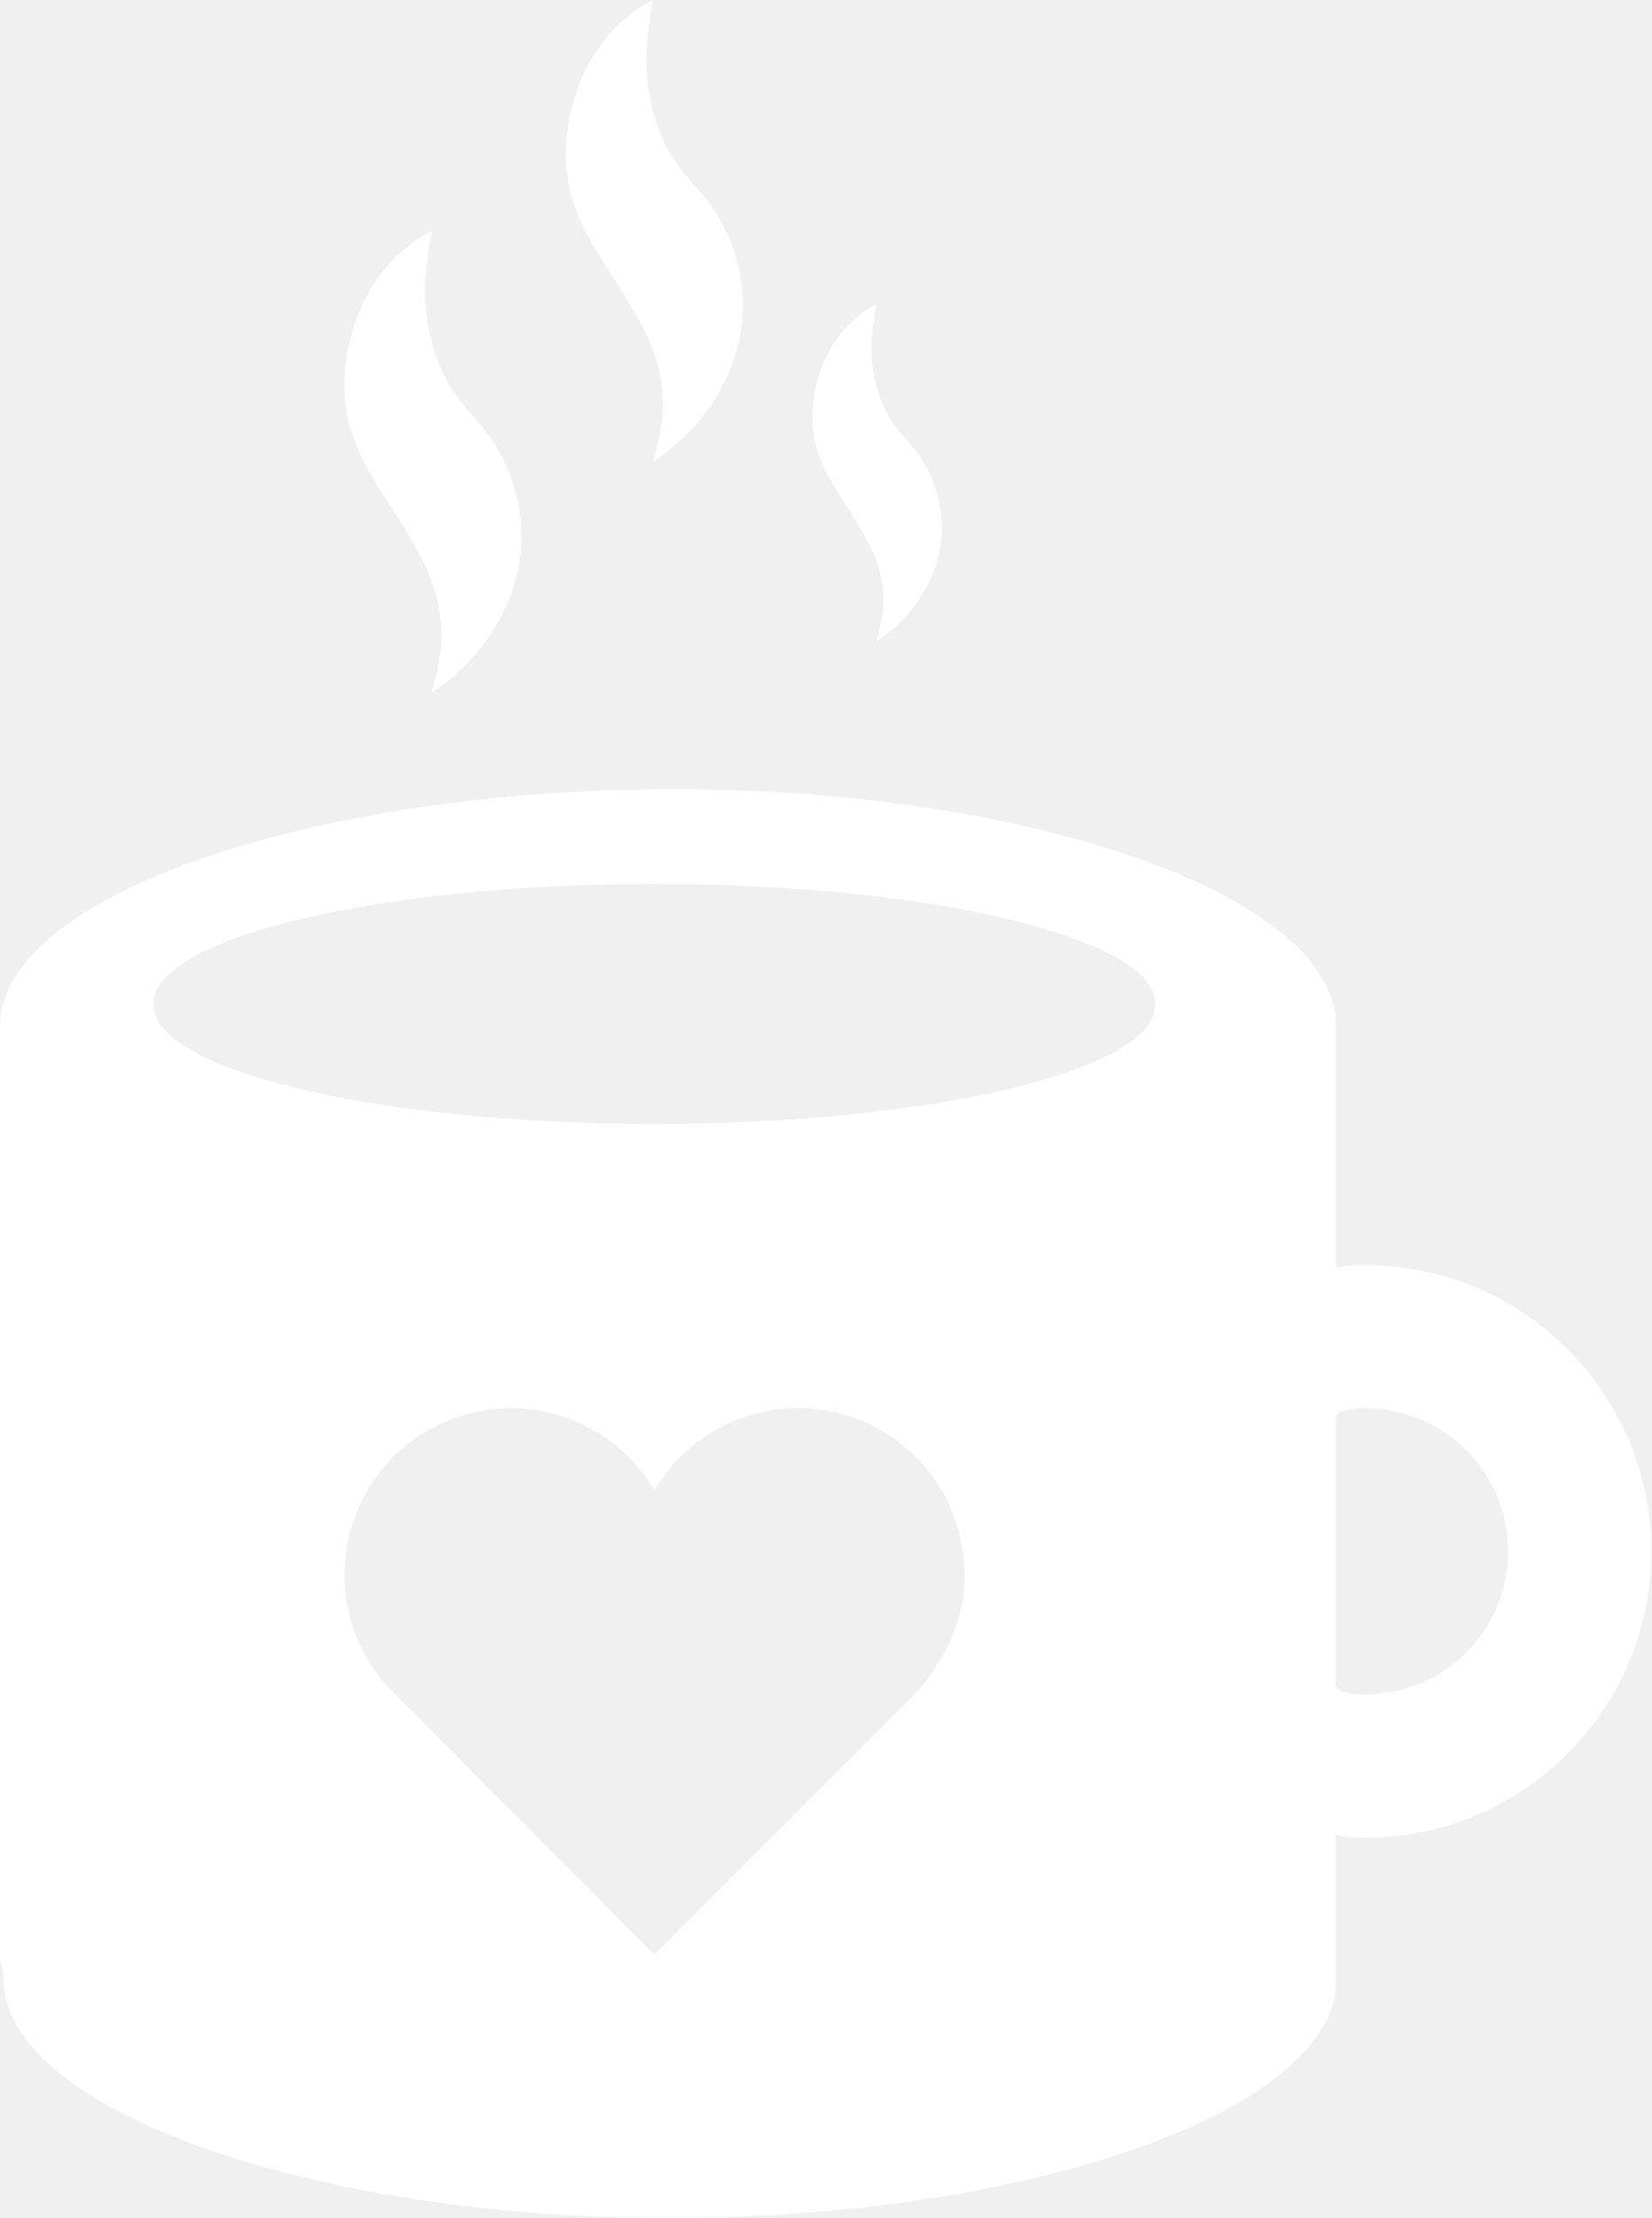
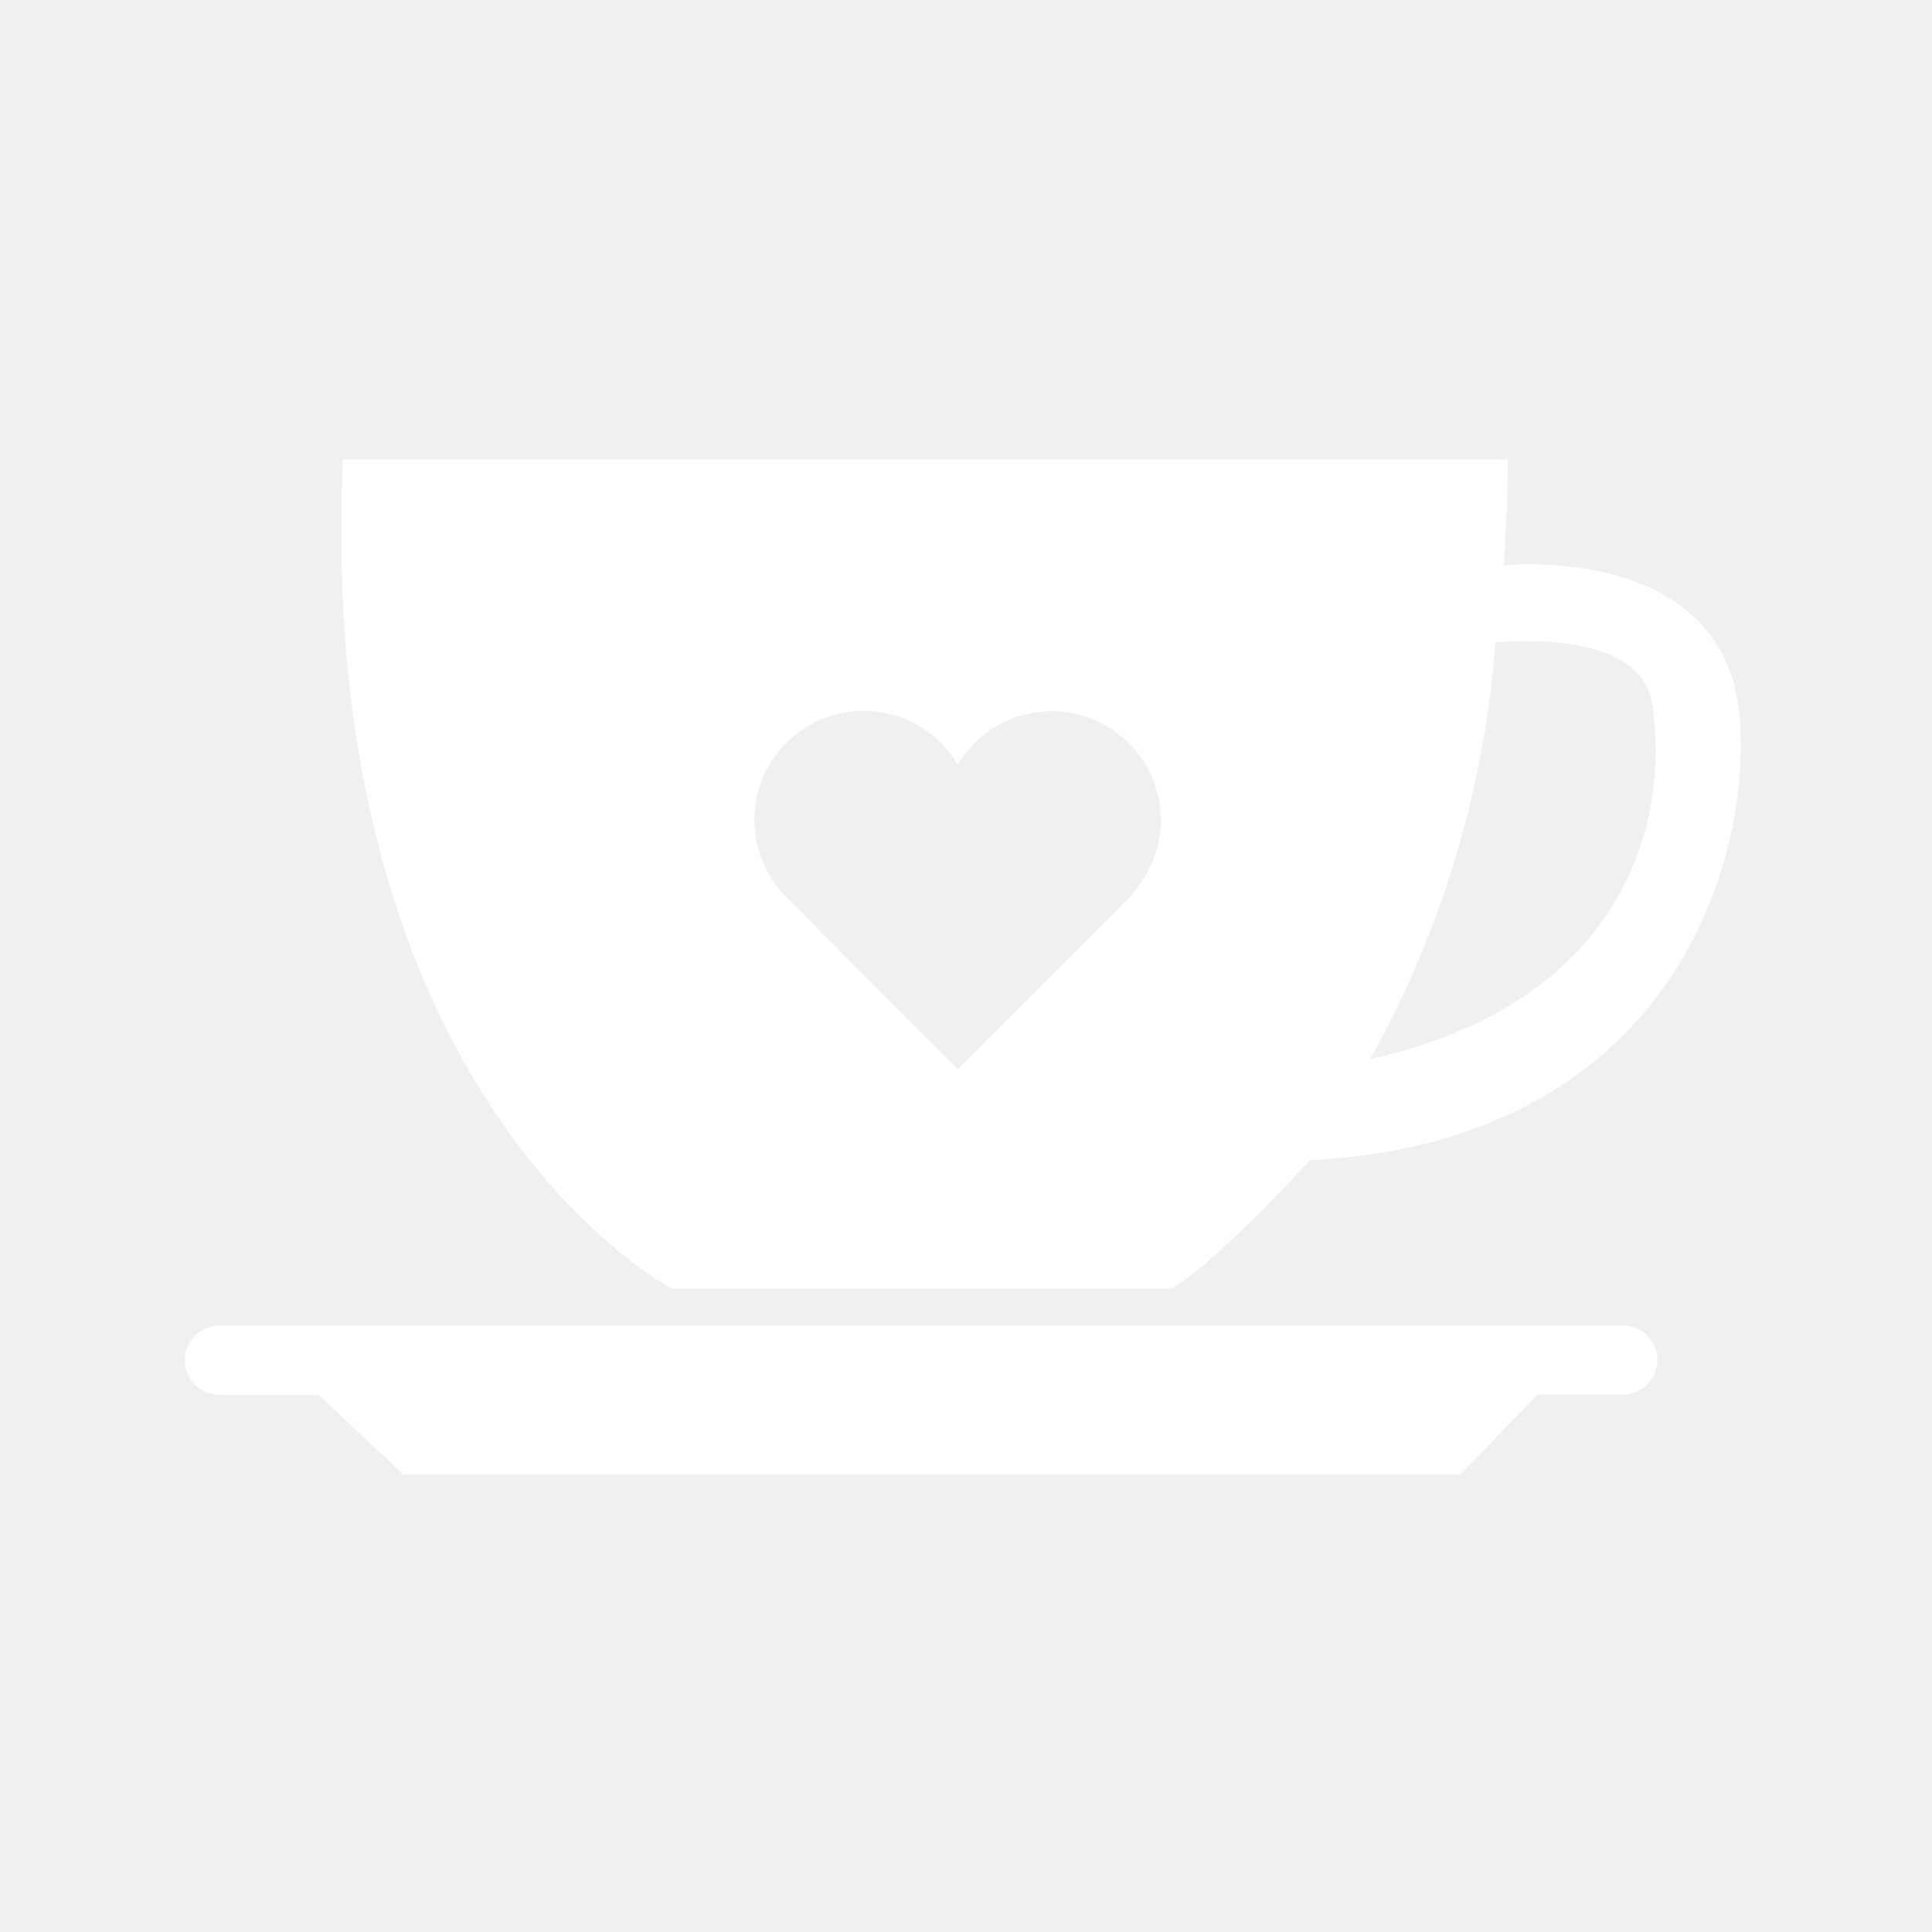
- <svg xmlns="http://www.w3.org/2000/svg" viewBox="0 0 319.98 429.82">
+ <svg xmlns="http://www.w3.org/2000/svg" viewBox="0 0 300 300">
  <defs>
    <style>.cls-1{fill:#fff;}</style>
  </defs>
-   <g id="Livello_2" data-name="Livello 2">
-     <g id="Livello_1-2" data-name="Livello 1">
-       <path class="cls-1" d="M264.51,245.15c-3.15,0-5.58.28-5.58.78v-47c0-25.53-59.54-46-128.48-46S0,173.25,0,198.9v179.8c0,1.54.64,3.1.64,4.67,0,25.65,60.21,46.46,129.14,46.46s129.15-20.57,129.15-46.1v-28.4c0,.5,2.43.78,5.58.78a55.47,55.47,0,0,0,0-110.94m-137.7,133.6L76.37,328.14a32.26,32.26,0,1,1,50.45-39.33,32.26,32.26,0,0,1,60.08,16.43c.2,13.19-9.46,22.89-9.46,22.89Zm0-207.47c53.62,0,97.08,10.48,97.08,23.25a7.52,7.52,0,0,1-1.94,4.76c-9,10.56-48.16,18.49-95.14,18.49s-86.13-7.93-95.13-18.49a7.63,7.63,0,0,1-1.94-4.81c0-12.76,43.46-23.2,97.07-23.2M264.51,328.36c-3.25,0-5.58-.59-5.58-1.61V274.5c0-1,2.33-1.61,5.58-1.61a27.73,27.73,0,0,1,0,55.47" />
-       <path class="cls-1" d="M85.49,121c.37,4.45-.62,9-1.86,13.22,10.65-6.89,17.9-18.83,17.41-31.72A34.15,34.15,0,0,0,92.55,81.6c-4.22-4.51-7.1-8.76-8.76-14.7-2.12-7.85-1.53-14.26-.15-22.17-11.31,5.94-16.81,18-16.9,30.25.1,14.6,10.24,22.26,16.57,36.67A32.69,32.69,0,0,1,85.49,121" />
-       <path class="cls-1" d="M128.38,76.25c.36,4.45-.62,9-1.86,13.22,10.66-6.89,17.91-18.83,17.41-31.72a34.1,34.1,0,0,0-8.49-20.88c-4.22-4.52-7.1-8.76-8.76-14.71-2.12-7.84-1.53-14.25-.16-22.16-11.3,5.94-16.8,18-16.89,30.24.1,14.6,10.24,22.26,16.57,36.67a32.72,32.72,0,0,1,2.19,9.33" />
-       <path class="cls-1" d="M171.15,114.67a27.05,27.05,0,0,1-1.36,9.65c7.78-5,13.08-13.75,12.71-23.17a24.9,24.9,0,0,0-6.2-15.25,24.69,24.69,0,0,1-6.4-10.74c-1.55-5.73-1.12-10.42-.12-16.19-8.26,4.34-12.28,13.13-12.34,22.1.08,10.66,7.49,16.26,12.1,26.78a23.84,23.84,0,0,1,1.6,6.82" />
-     </g>
+   <g id="Rubriche">
+     <path class="cls-1" d="M251.93,205.84H34.07a5.38,5.38,0,1,0,0,10.76H49.5L62.65,229H226.72l12-12.44h13.25a5.38,5.38,0,0,0,0-10.76Z" />
+     <path class="cls-1" d="M270.09,111c-2.47-26.79-36.59-23.22-36.6-23.22.76-10.06.62-16.45.62-16.45H53.23c-4.37,99.86,51.1,128.77,51.1,128.77H182c8.39-5.42,21.35-19.94,21.35-19.94C259,177.36,272.23,134.21,270.09,111Zm-94.81,28.46L148.71,166l-26.48-26.57a16.94,16.94,0,1,1,26.48-20.65,16.94,16.94,0,0,1,31.54,8.63C180.35,134.36,175.28,139.45,175.28,139.45Zm37.48,25a156.76,156.76,0,0,0,19.44-64.67s22.52-2.61,24.35,9.53C259.47,128.7,251.26,155.88,212.77,164.45Z" />
  </g>
</svg>
